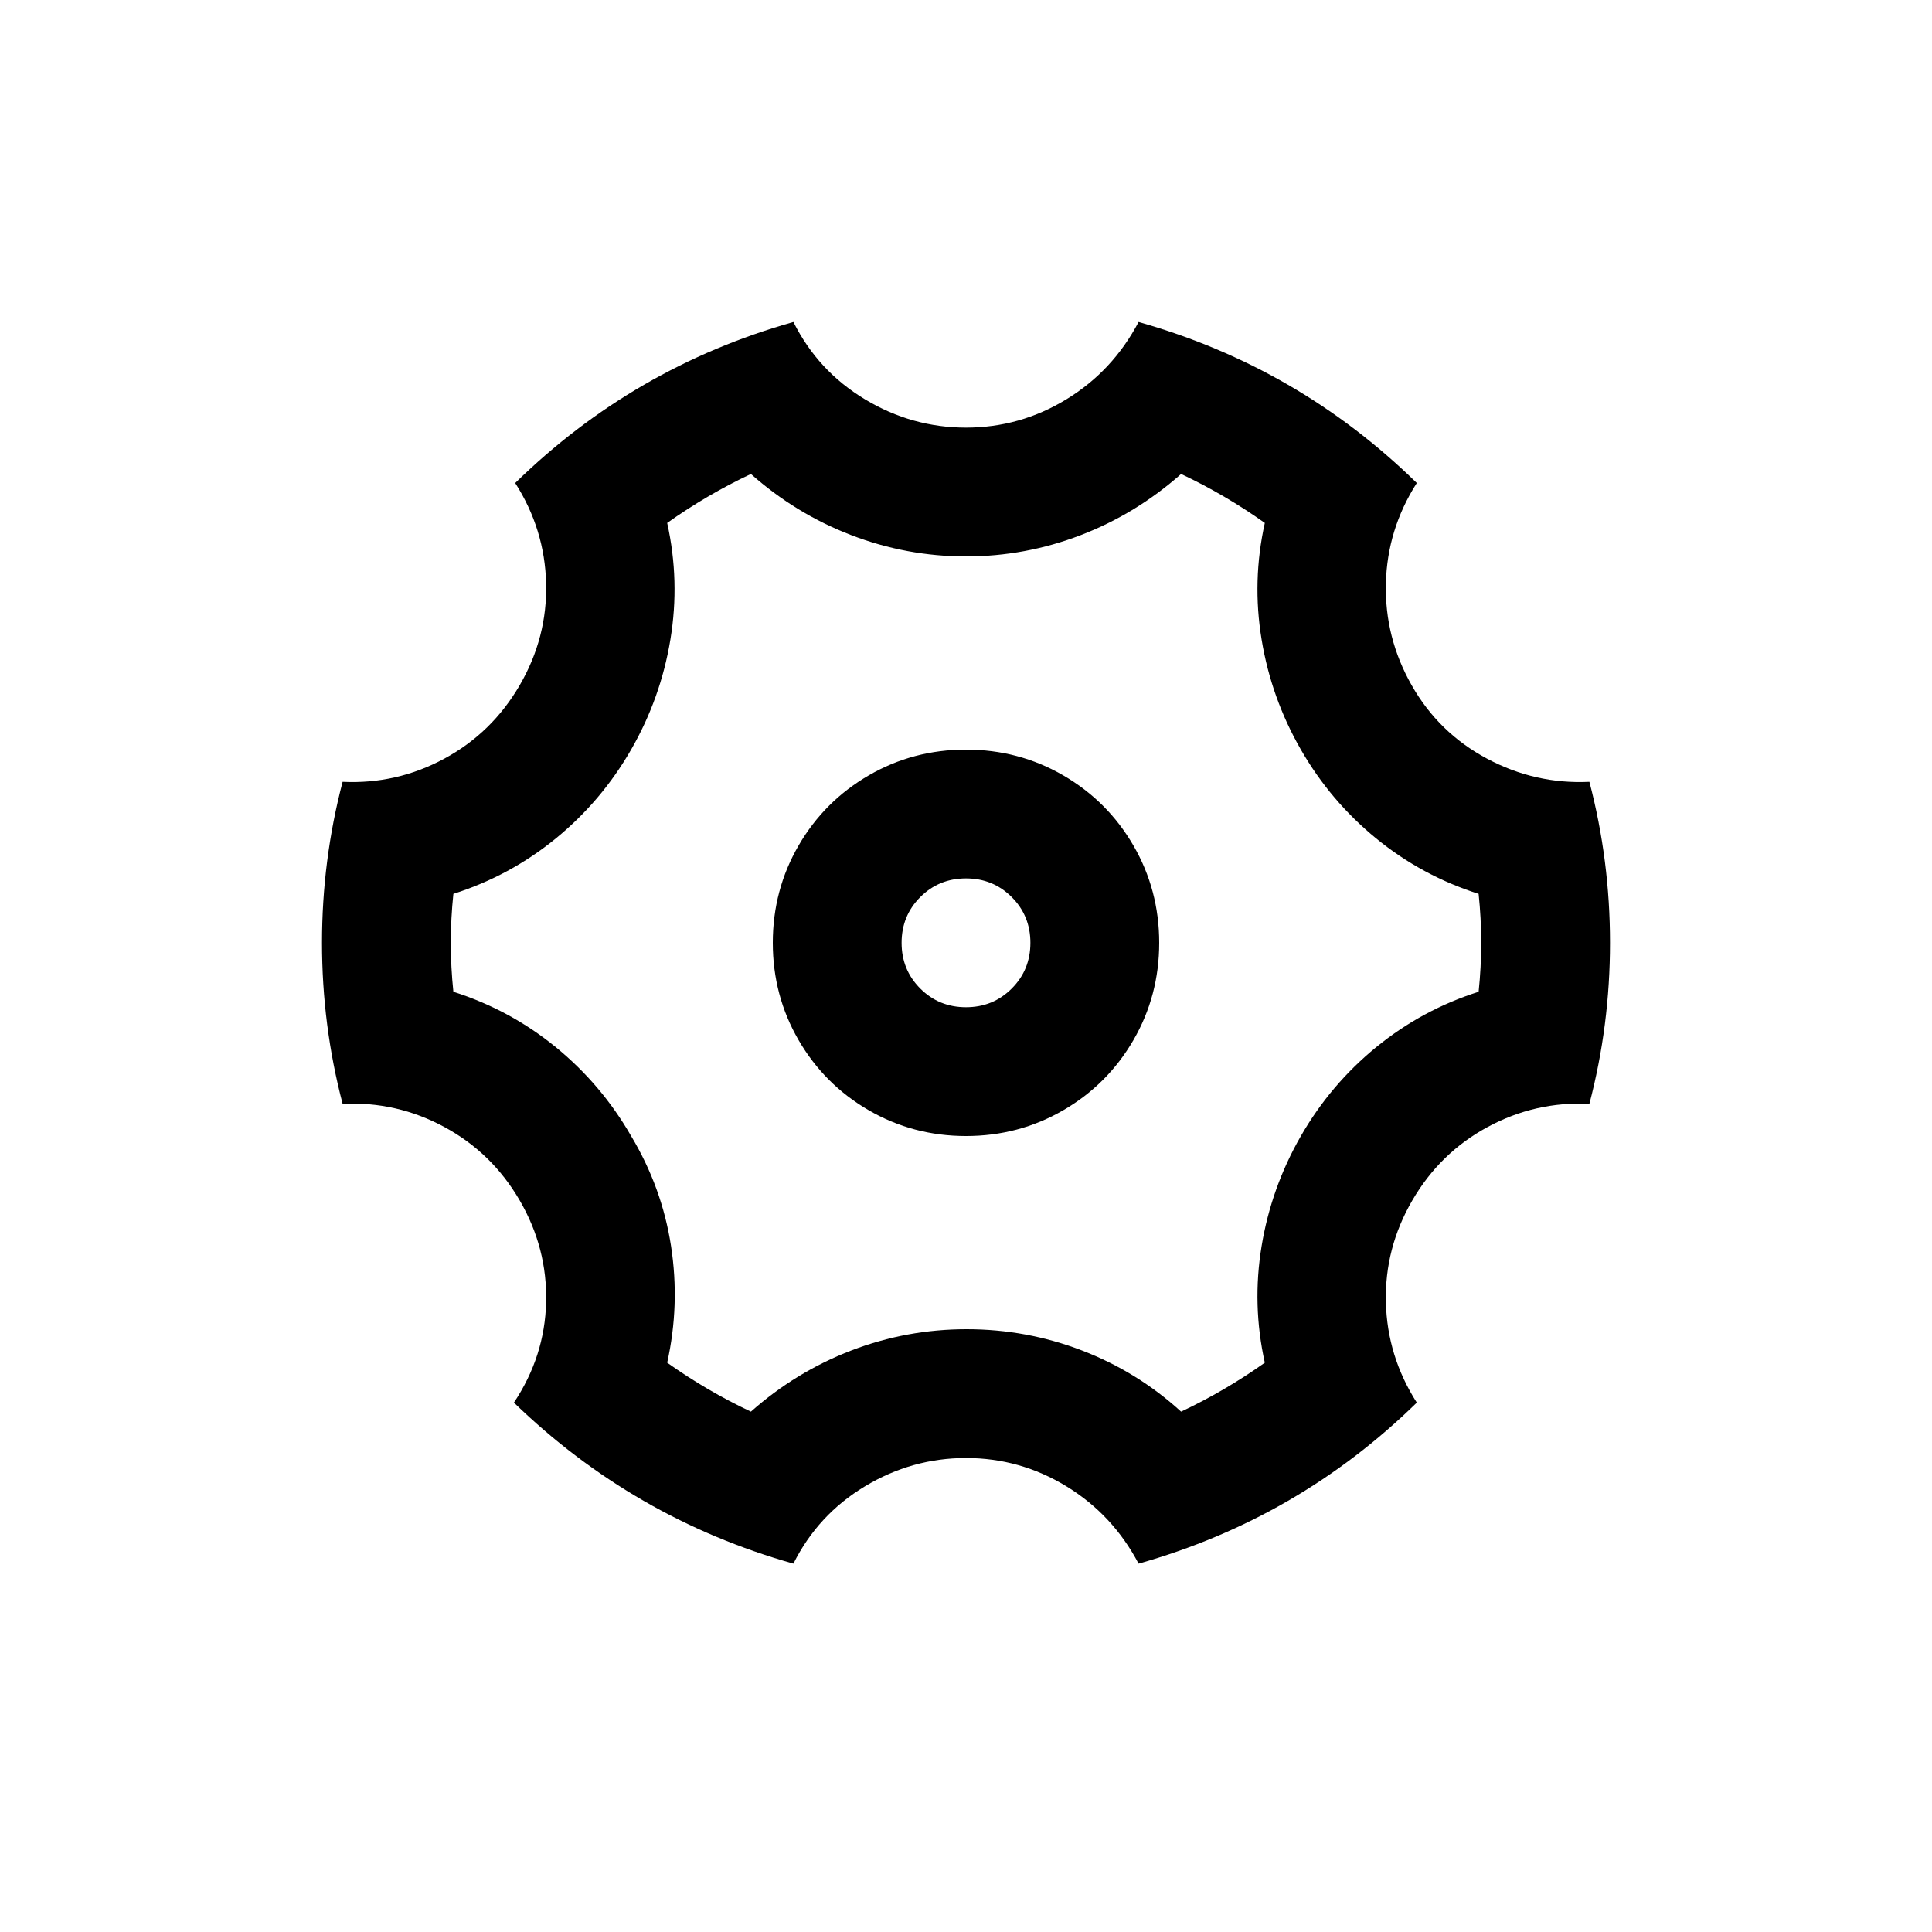
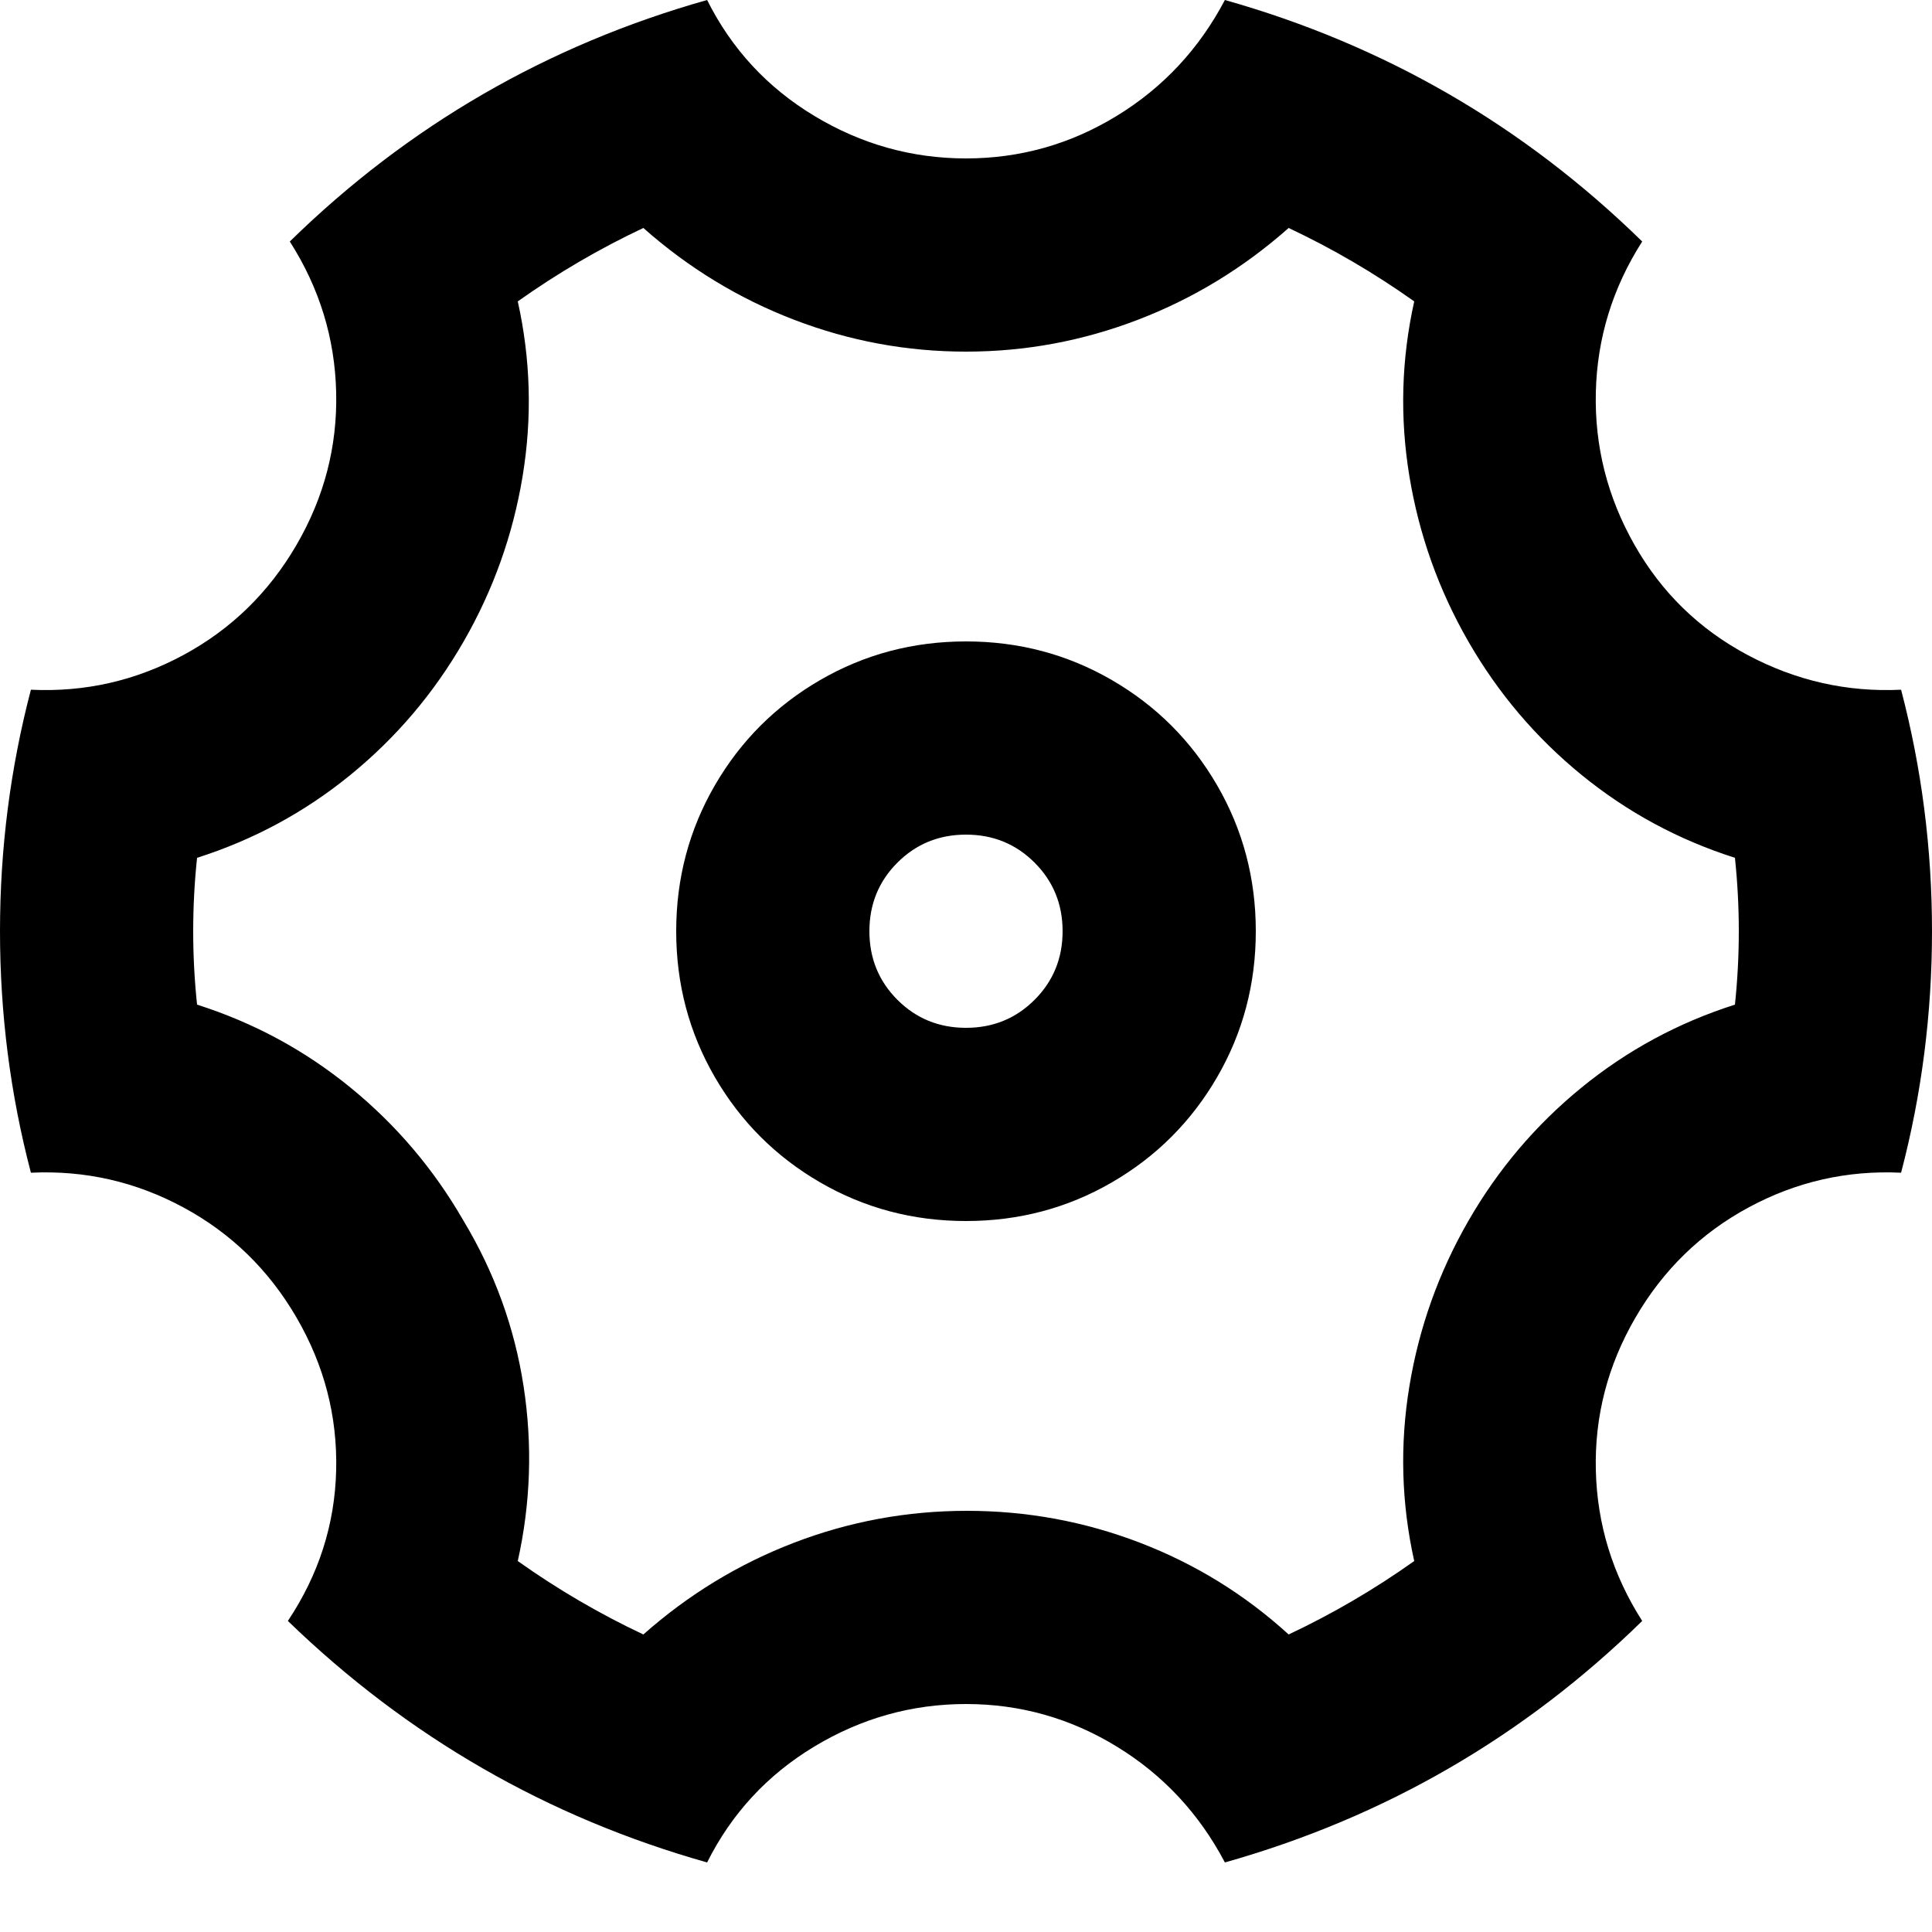
- <svg xmlns="http://www.w3.org/2000/svg" width="36px" height="36px" viewBox="0 0 36 36" version="1.1">
+ <svg xmlns="http://www.w3.org/2000/svg" width="24px" height="24px" viewBox="0 0 24 24" version="1.1">
  <g id="icon-settings" stroke="none" stroke-width="1" fill="none" fill-rule="evenodd">
-     <path d="M6,17.568 C6,16.544 6.128,15.544 6.384,14.568 C7.056,14.6 7.688,14.456 8.28,14.136 C8.872,13.816 9.34,13.36 9.684,12.768 C10.028,12.176 10.192,11.544 10.176,10.872 C10.16,10.2 9.968,9.576 9.6,9 C11.072,7.56 12.8,6.56 14.784,6 C15.088,6.608 15.532,7.088 16.116,7.44 C16.7,7.792 17.328,7.968 18,7.968 C18.672,7.968 19.296,7.792 19.872,7.44 C20.448,7.088 20.896,6.608 21.216,6 C23.2,6.56 24.928,7.56 26.4,9 C26.032,9.576 25.84,10.2 25.824,10.872 C25.808,11.544 25.968,12.176 26.304,12.768 C26.64,13.36 27.108,13.816 27.708,14.136 C28.308,14.456 28.944,14.6 29.616,14.568 C29.872,15.544 30,16.544 30,17.568 C30,18.592 29.872,19.592 29.616,20.568 C28.944,20.536 28.312,20.68 27.72,21 C27.128,21.32 26.66,21.776 26.316,22.368 C25.972,22.96 25.808,23.592 25.824,24.264 C25.84,24.936 26.032,25.56 26.4,26.136 C24.928,27.576 23.2,28.576 21.216,29.136 C20.896,28.528 20.448,28.048 19.872,27.696 C19.296,27.344 18.672,27.168 18,27.168 C17.328,27.168 16.7,27.344 16.116,27.696 C15.532,28.048 15.088,28.528 14.784,29.136 C12.8,28.576 11.064,27.576 9.576,26.136 C9.96,25.56 10.16,24.936 10.176,24.264 C10.192,23.592 10.028,22.96 9.684,22.368 C9.34,21.776 8.872,21.32 8.28,21 C7.688,20.68 7.056,20.536 6.384,20.568 C6.128,19.592 6,18.592 6,17.568 Z M11.76,21.168 C12.144,21.808 12.392,22.492 12.504,23.22 C12.616,23.948 12.592,24.672 12.432,25.392 C12.928,25.744 13.448,26.048 13.992,26.304 C14.552,25.808 15.176,25.428 15.864,25.164 C16.552,24.9 17.268,24.768 18.012,24.768 C18.756,24.768 19.472,24.9 20.16,25.164 C20.848,25.428 21.464,25.808 22.008,26.304 C22.552,26.048 23.072,25.744 23.568,25.392 C23.408,24.672 23.388,23.948 23.508,23.22 C23.628,22.492 23.872,21.808 24.24,21.168 C24.608,20.528 25.076,19.976 25.644,19.512 C26.212,19.048 26.848,18.704 27.552,18.48 C27.616,17.872 27.616,17.264 27.552,16.656 C26.848,16.432 26.212,16.088 25.644,15.624 C25.076,15.16 24.608,14.608 24.24,13.968 C23.872,13.328 23.628,12.644 23.508,11.916 C23.388,11.188 23.408,10.464 23.568,9.744 C23.072,9.392 22.552,9.088 22.008,8.832 C21.448,9.328 20.824,9.708 20.136,9.972 C19.448,10.236 18.736,10.368 18,10.368 C17.264,10.368 16.552,10.236 15.864,9.972 C15.176,9.708 14.552,9.328 13.992,8.832 C13.448,9.088 12.928,9.392 12.432,9.744 C12.592,10.464 12.612,11.188 12.492,11.916 C12.372,12.644 12.128,13.328 11.76,13.968 C11.392,14.608 10.924,15.16 10.356,15.624 C9.788,16.088 9.152,16.432 8.448,16.656 C8.384,17.264 8.384,17.872 8.448,18.48 C9.152,18.704 9.788,19.048 10.356,19.512 C10.924,19.976 11.392,20.528 11.76,21.168 Z M18,21.168 C17.344,21.168 16.74,21.008 16.188,20.688 C15.636,20.368 15.2,19.932 14.88,19.38 C14.56,18.828 14.4,18.224 14.4,17.568 C14.4,16.912 14.56,16.308 14.88,15.756 C15.2,15.204 15.636,14.768 16.188,14.448 C16.74,14.128 17.344,13.968 18,13.968 C18.656,13.968 19.26,14.128 19.812,14.448 C20.364,14.768 20.8,15.204 21.12,15.756 C21.44,16.308 21.6,16.912 21.6,17.568 C21.6,18.224 21.44,18.828 21.12,19.38 C20.8,19.932 20.364,20.368 19.812,20.688 C19.26,21.008 18.656,21.168 18,21.168 Z M18,18.768 C18.336,18.768 18.62,18.652 18.852,18.42 C19.084,18.188 19.2,17.904 19.2,17.568 C19.2,17.232 19.084,16.948 18.852,16.716 C18.62,16.484 18.336,16.368 18,16.368 C17.664,16.368 17.38,16.484 17.148,16.716 C16.916,16.948 16.8,17.232 16.8,17.568 C16.8,17.904 16.916,18.188 17.148,18.42 C17.38,18.652 17.664,18.768 18,18.768 Z" fill="#000000" />
+     <path d="M0,11.568 C0,10.544 0.128,9.544 0.384,8.568 C1.056,8.6 1.688,8.456 2.28,8.136 C2.872,7.816 3.34,7.36 3.684,6.768 C4.028,6.176 4.192,5.544 4.176,4.872 C4.16,4.2 3.968,3.576 3.6,3 C5.072,1.56 6.8,0.56 8.784,0 C9.088,0.608 9.532,1.088 10.116,1.44 C10.7,1.792 11.328,1.968 12,1.968 C12.672,1.968 13.296,1.792 13.872,1.44 C14.448,1.088 14.896,0.608 15.216,0 C17.2,0.56 18.928,1.56 20.4,3 C20.032,3.576 19.84,4.2 19.824,4.872 C19.808,5.544 19.968,6.176 20.304,6.768 C20.64,7.36 21.108,7.816 21.708,8.136 C22.308,8.456 22.944,8.6 23.616,8.568 C23.872,9.544 24,10.544 24,11.568 C24,12.592 23.872,13.592 23.616,14.568 C22.944,14.536 22.312,14.68 21.72,15 C21.128,15.32 20.66,15.776 20.316,16.368 C19.972,16.96 19.808,17.592 19.824,18.264 C19.84,18.936 20.032,19.56 20.4,20.136 C18.928,21.576 17.2,22.576 15.216,23.136 C14.896,22.528 14.448,22.048 13.872,21.696 C13.296,21.344 12.672,21.168 12,21.168 C11.328,21.168 10.7,21.344 10.116,21.696 C9.532,22.048 9.088,22.528 8.784,23.136 C6.8,22.576 5.064,21.576 3.576,20.136 C3.96,19.56 4.16,18.936 4.176,18.264 C4.192,17.592 4.028,16.96 3.684,16.368 C3.34,15.776 2.872,15.32 2.28,15 C1.688,14.68 1.056,14.536 0.384,14.568 C0.128,13.592 0,12.592 0,11.568 Z M5.76,15.168 C6.144,15.808 6.392,16.492 6.504,17.22 C6.616,17.948 6.592,18.672 6.432,19.392 C6.928,19.744 7.448,20.048 7.992,20.304 C8.552,19.808 9.176,19.428 9.864,19.164 C10.552,18.9 11.268,18.768 12.012,18.768 C12.756,18.768 13.472,18.9 14.16,19.164 C14.848,19.428 15.464,19.808 16.008,20.304 C16.552,20.048 17.072,19.744 17.568,19.392 C17.408,18.672 17.388,17.948 17.508,17.22 C17.628,16.492 17.872,15.808 18.24,15.168 C18.608,14.528 19.076,13.976 19.644,13.512 C20.212,13.048 20.848,12.704 21.552,12.48 C21.616,11.872 21.616,11.264 21.552,10.656 C20.848,10.432 20.212,10.088 19.644,9.624 C19.076,9.16 18.608,8.608 18.24,7.968 C17.872,7.328 17.628,6.644 17.508,5.916 C17.388,5.188 17.408,4.464 17.568,3.744 C17.072,3.392 16.552,3.088 16.008,2.832 C15.448,3.328 14.824,3.708 14.136,3.972 C13.448,4.236 12.736,4.368 12,4.368 C11.264,4.368 10.552,4.236 9.864,3.972 C9.176,3.708 8.552,3.328 7.992,2.832 C7.448,3.088 6.928,3.392 6.432,3.744 C6.592,4.464 6.612,5.188 6.492,5.916 C6.372,6.644 6.128,7.328 5.76,7.968 C5.392,8.608 4.924,9.16 4.356,9.624 C3.788,10.088 3.152,10.432 2.448,10.656 C2.384,11.264 2.384,11.872 2.448,12.48 C3.152,12.704 3.788,13.048 4.356,13.512 C4.924,13.976 5.392,14.528 5.76,15.168 Z M12,15.168 C11.344,15.168 10.74,15.008 10.188,14.688 C9.636,14.368 9.2,13.932 8.88,13.38 C8.56,12.828 8.4,12.224 8.4,11.568 C8.4,10.912 8.56,10.308 8.88,9.756 C9.2,9.204 9.636,8.768 10.188,8.448 C10.74,8.128 11.344,7.968 12,7.968 C12.656,7.968 13.26,8.128 13.812,8.448 C14.364,8.768 14.8,9.204 15.12,9.756 C15.44,10.308 15.6,10.912 15.6,11.568 C15.6,12.224 15.44,12.828 15.12,13.38 C14.8,13.932 14.364,14.368 13.812,14.688 C13.26,15.008 12.656,15.168 12,15.168 Z M12,12.768 C12.336,12.768 12.62,12.652 12.852,12.42 C13.084,12.188 13.2,11.904 13.2,11.568 C13.2,11.232 13.084,10.948 12.852,10.716 C12.62,10.484 12.336,10.368 12,10.368 C11.664,10.368 11.38,10.484 11.148,10.716 C10.916,10.948 10.8,11.232 10.8,11.568 C10.8,11.904 10.916,12.188 11.148,12.42 C11.38,12.652 11.664,12.768 12,12.768 Z" fill="#000000" />
  </g>
</svg>
